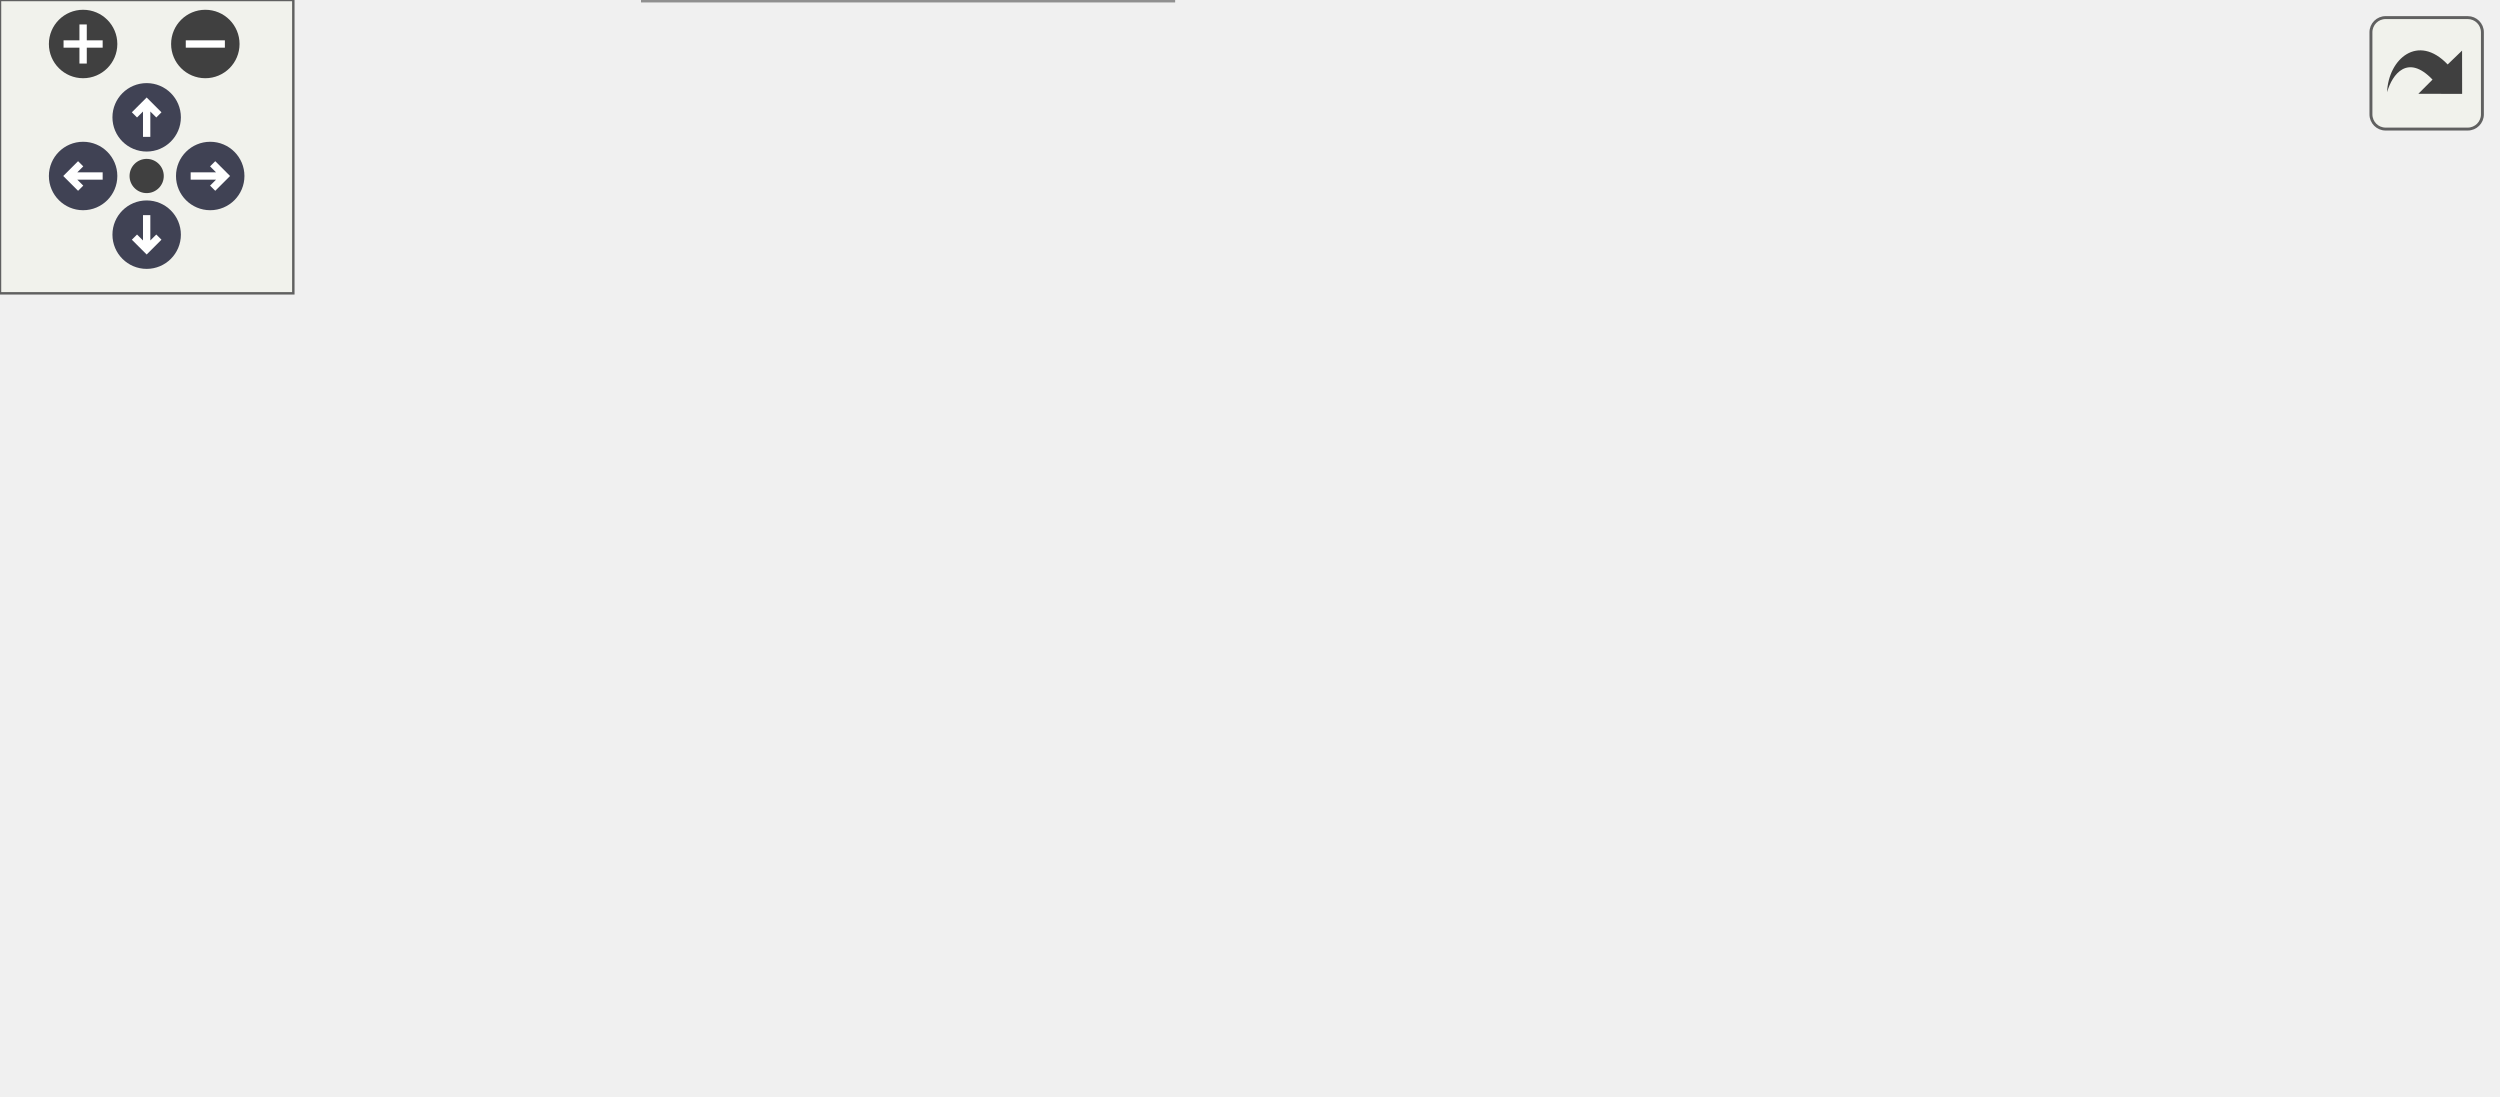
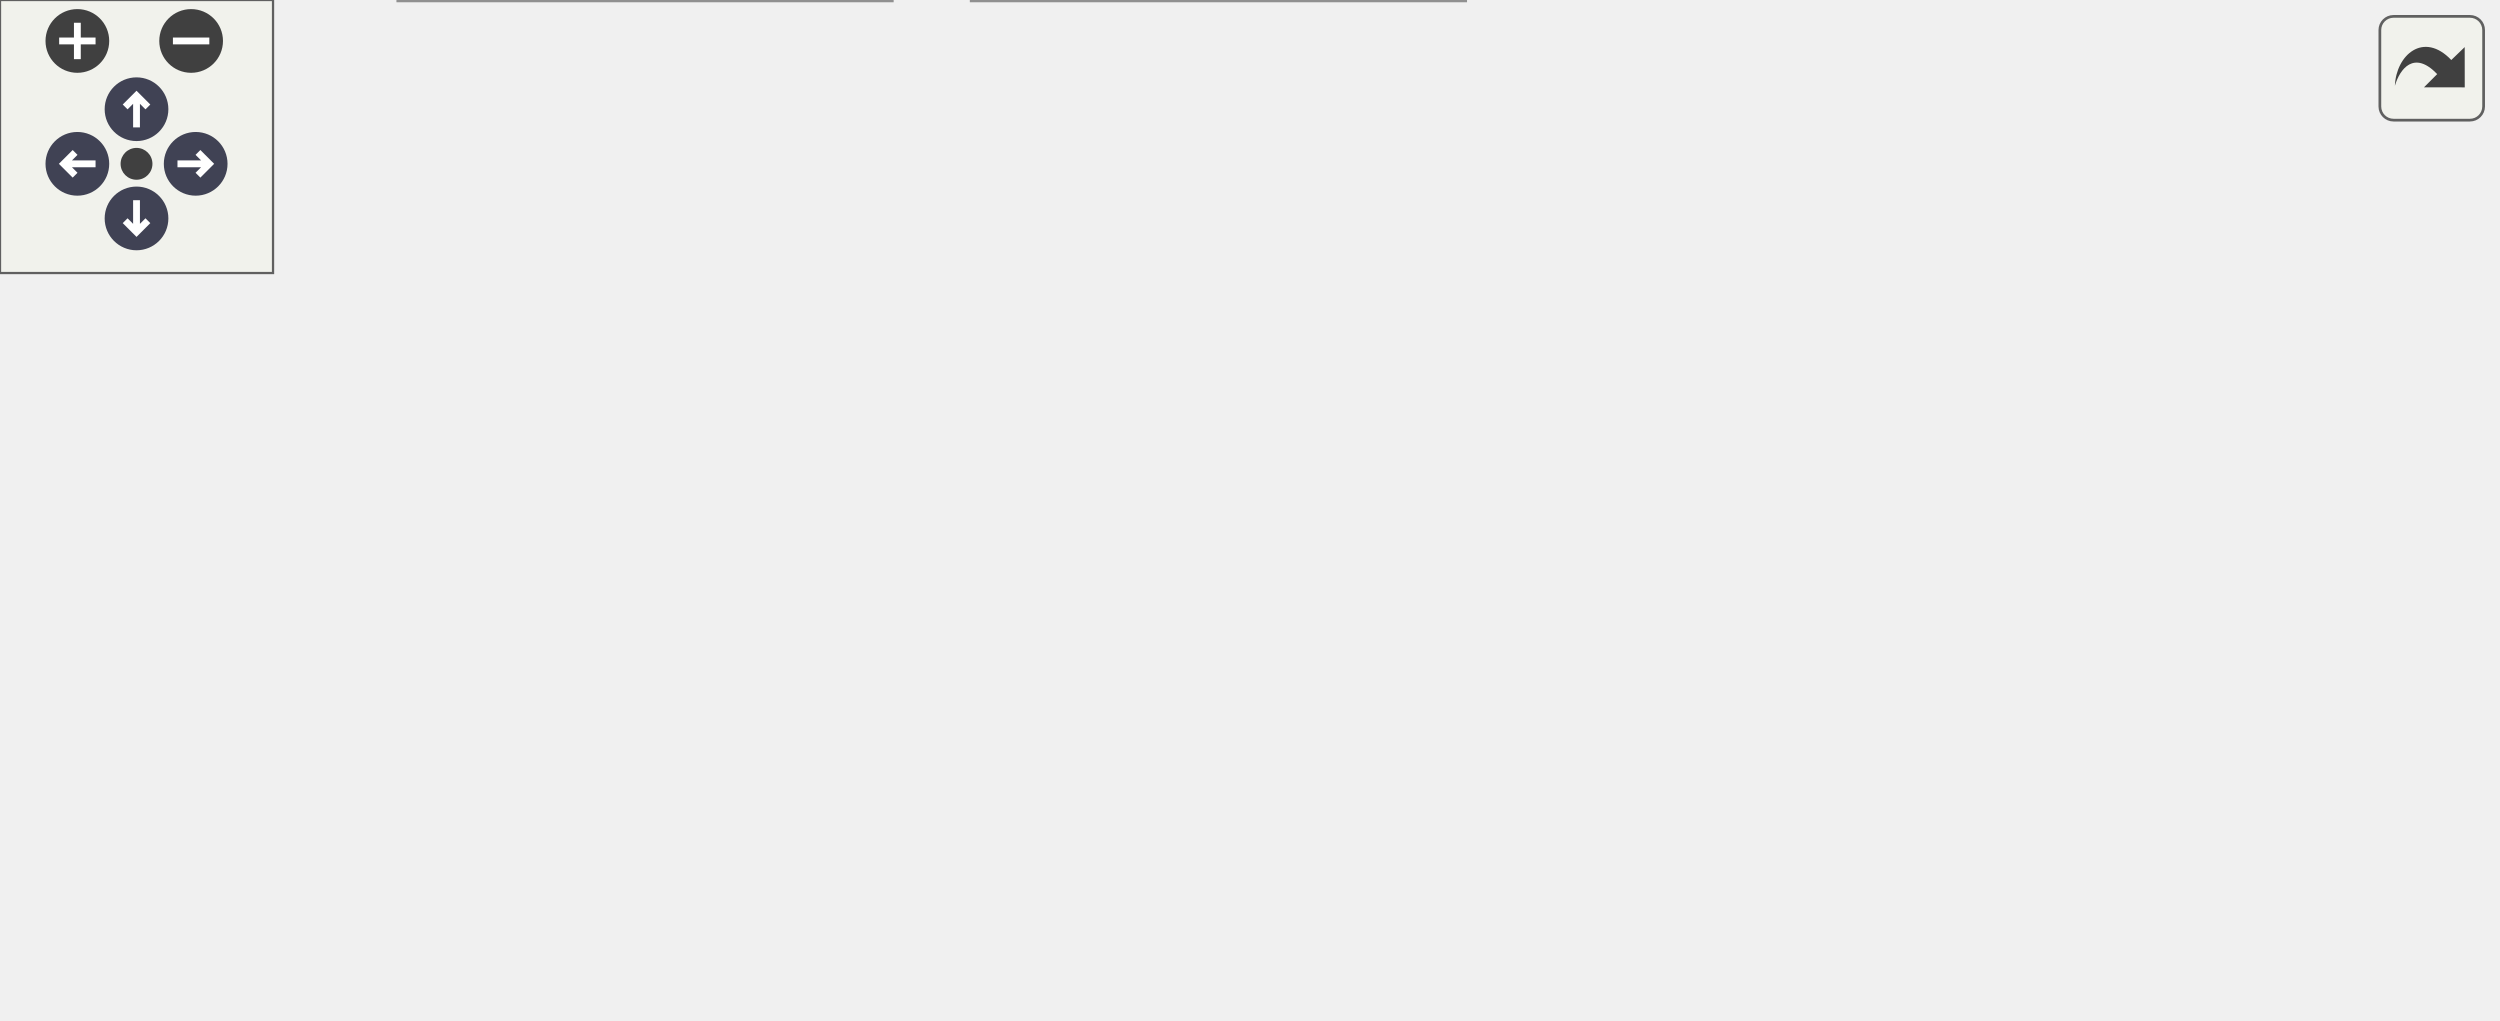
<svg xmlns="http://www.w3.org/2000/svg" xmlns:xlink="http://www.w3.org/1999/xlink" id="main" version="1.1" xml:space="preserve">
  <style type="text/css">
.node, .edge {opacity: 0.7;}
.node.selected, .edge.selected {opacity: 1;}
.edge:hover path { stroke: red; }
.edge:hover polygon { stroke: red; fill: red; }
</style>
  <defs>
    <circle id="rim" cx="0" cy="0" r="7" />
    <circle id="rim2" cx="0" cy="0" r="3.5" />
    <g id="zoomPlus">
      <use xlink:href="#rim" fill="#404040">
        <set attributeName="fill" to="#808080" begin="zoomplus.mouseover" end="zoomplus.mouseout" />
      </use>
      <path d="M-4,0h8M0,-4v8" fill="none" stroke="white" stroke-width="1.5" pointer-events="none" />
    </g>
    <g id="zoomMin">
      <use xlink:href="#rim" fill="#404040">
        <set attributeName="fill" to="#808080" begin="zoomminus.mouseover" end="zoomminus.mouseout" />
      </use>
      <path d="M-4,0h8" fill="none" stroke="white" stroke-width="1.5" pointer-events="none" />
    </g>
    <g id="arrowUp" transform="translate(30 24)">
      <use xlink:href="#rim" />
      <path pointer-events="none" fill="none" stroke="white" stroke-width="1.5" d="M0,-3.0v7 M-2.5,-0.5L0,-3.0L2.5,-0.5" />
    </g>
    <g id="arrowRight" transform="rotate(90) translate(36 -43)">
      <use xlink:href="#rim" />
      <path pointer-events="none" fill="none" stroke="white" stroke-width="1.5" d="M0,-3.0v7 M-2.5,-0.5L0,-3.0L2.5,-0.5" />
    </g>
    <g id="arrowDown" transform="rotate(180) translate(-30 -48)">
      <use xlink:href="#rim" />
      <path pointer-events="none" fill="none" stroke="white" stroke-width="1.5" d="M0,-3.0v7 M-2.5,-0.5L0,-3.0L2.5,-0.5" />
    </g>
    <g id="arrowLeft" transform="rotate(270) translate(-36 17)">
      <use xlink:href="#rim" />
      <path pointer-events="none" fill="none" stroke="white" stroke-width="1.5" d="M0,-3.0v7 M-2.5,-0.5L0,-3.0L2.5,-0.5" />
    </g>
    <g id="resetDef">
      <use xlink:href="#rim2" fill="#404040">
        <set attributeName="fill" to="#808080" begin="reset.mouseover" end="reset.mouseout" />
      </use>
    </g>
  </defs>
  <svg id="graph" class="graph">
    <g id="viewport">
      <g id="Node000001" class="node">
        <g id="a_Node000001">
          <a xlink:title="GPIO Driver for STM32L432 Devices.">
-             <polygon fill="#999999" stroke="#666666" points="307.5,-163.5 194,-163.5 194,-133 307.5,-133 307.5,-163.5" />
-             <text text-anchor="start" x="202" y="-150" font-family="Helvetica,sans-Serif" font-size="10.00">common/phal_G4/gpio</text>
-             <text text-anchor="middle" x="250.75" y="-138.75" font-family="Helvetica,sans-Serif" font-size="10.00">/gpio.h</text>
+             <polygon fill="#999999" stroke="#666666" points="280.5,-163.5 167,-163.5 167,-133 280.5,-133 280.5,-163.5" />
+             <text text-anchor="start" x="175" y="-150" font-family="Helvetica,sans-Serif" font-size="10.00">common/phal_G4/gpio</text>
+             <text text-anchor="middle" x="223.75" y="-138.75" font-family="Helvetica,sans-Serif" font-size="10.00">/gpio.h</text>
          </a>
        </g>
      </g>
      <g id="Node000002" class="node">
        <g id="a_Node000002">
          <a xlink:href="phal__G4_2gpio_2gpio_8c.html" target="_top" xlink:title="GPIO Driver for STM32L432 Devices.">
            <polygon fill="white" stroke="#666666" points="113.5,-97 0,-97 0,-66.5 113.5,-66.5 113.5,-97" />
            <text text-anchor="start" x="8" y="-83.5" font-family="Helvetica,sans-Serif" font-size="10.00">common/phal_G4/gpio</text>
            <text text-anchor="middle" x="56.75" y="-72.25" font-family="Helvetica,sans-Serif" font-size="10.00">/gpio.c</text>
          </a>
        </g>
      </g>
      <g id="edge1_Node000001_Node000002" class="edge">
        <g id="a_edge1_Node000001_Node000002">
          <a xlink:title=" ">
-             <path fill="none" stroke="#63b8ff" d="M195.99,-129.04C165.93,-119.05 129.14,-106.82 100.93,-97.44" />
-             <polygon fill="#63b8ff" stroke="#63b8ff" points="194.7,-132.3 205.29,-132.14 196.91,-125.66 194.7,-132.3" />
+             <path fill="none" stroke="#63b8ff" d="M175.24,-128.51C149.62,-118.62 118.64,-106.65 94.78,-97.44" />
+             <polygon fill="#63b8ff" stroke="#63b8ff" points="173.85,-131.73 184.44,-132.07 176.38,-125.2 173.85,-131.73" />
          </a>
        </g>
      </g>
      <g id="Node000003" class="node">
        <g id="a_Node000003">
-           <a xlink:href="phal__G4_2spi_2spi_8h.html" target="_top" xlink:title=" ">
-             <polygon fill="white" stroke="#666666" points="239.88,-97 131.62,-97 131.62,-66.5 239.88,-66.5 239.88,-97" />
-             <text text-anchor="start" x="139.62" y="-83.5" font-family="Helvetica,sans-Serif" font-size="10.00">common/phal_G4/spi</text>
-             <text text-anchor="middle" x="185.75" y="-72.25" font-family="Helvetica,sans-Serif" font-size="10.00">/spi.h</text>
+           <a xlink:href="phal__G4_2spi_2spi_8c.html" target="_top" xlink:title="G4 SPI.">
+             <polygon fill="white" stroke="#666666" points="195.88,-30.5 87.62,-30.5 87.62,0 195.88,0 195.88,-30.5" />
+             <text text-anchor="start" x="95.62" y="-17" font-family="Helvetica,sans-Serif" font-size="10.00">common/phal_G4/spi</text>
+             <text text-anchor="middle" x="141.75" y="-5.75" font-family="Helvetica,sans-Serif" font-size="10.00">/spi.c</text>
          </a>
        </g>
      </g>
      <g id="edge2_Node000001_Node000003" class="edge">
        <g id="a_edge2_Node000001_Node000003">
          <a xlink:title=" ">
-             <path fill="none" stroke="#63b8ff" d="M228.01,-124.69C218.86,-115.61 208.58,-105.4 200.44,-97.33" />
-             <polygon fill="#63b8ff" stroke="#63b8ff" points="225.36,-126.99 234.93,-131.55 230.29,-122.02 225.36,-126.99" />
+             <path fill="none" stroke="#63b8ff" d="M189.07,-126.18C178.57,-118.23 167.93,-108.34 160.75,-97 147.73,-76.43 143.62,-47.83 142.33,-30.76" />
+             <polygon fill="#63b8ff" stroke="#63b8ff" points="186.76,-128.83 196.94,-131.76 190.81,-123.12 186.76,-128.83" />
+           </a>
+         </g>
+       </g>
+       <g id="Node000004" class="node">
+         <g id="a_Node000004">
+           <a xlink:href="spi__priv_8h.html" target="_top" xlink:title="Internal G4 SPI helpers and DMA configuration macros.">
+             <polygon fill="white" stroke="#666666" points="277.88,-97 169.62,-97 169.62,-66.5 277.88,-66.5 277.88,-97" />
+             <text text-anchor="start" x="177.62" y="-83.5" font-family="Helvetica,sans-Serif" font-size="10.00">common/phal_G4/spi</text>
+             <text text-anchor="middle" x="223.75" y="-72.25" font-family="Helvetica,sans-Serif" font-size="10.00">/spi_priv.h</text>
+           </a>
+         </g>
+       </g>
+       <g id="edge3_Node000001_Node000004" class="edge">
+         <g id="a_edge3_Node000001_Node000004">
+           <a xlink:title=" ">
+             <path fill="none" stroke="#63b8ff" d="M223.75,-121.31C223.75,-113.14 223.75,-104.41 223.75,-97.33" />
+             <polygon fill="#63b8ff" stroke="#63b8ff" points="220.25,-121.1 223.75,-131.1 227.25,-121.1 220.25,-121.1" />
+           </a>
+         </g>
+       </g>
+       <g id="Node000006" class="node">
+         <g id="a_Node000006">
+           <a xlink:href="common_2phal__G4_2usart_2usart_8c.html" target="_top" xlink:title=" ">
+             <polygon fill="white" stroke="#666666" points="413.38,-97 296.12,-97 296.12,-66.5 413.38,-66.5 413.38,-97" />
+             <text text-anchor="start" x="304.12" y="-83.5" font-family="Helvetica,sans-Serif" font-size="10.00">common/phal_G4/usart</text>
+             <text text-anchor="middle" x="354.75" y="-72.25" font-family="Helvetica,sans-Serif" font-size="10.00">/usart.c</text>
+           </a>
+         </g>
+       </g>
+       <g id="edge6_Node000001_Node000006" class="edge">
+         <g id="a_edge6_Node000001_Node000006">
+           <a xlink:title=" ">
+             <path fill="none" stroke="#63b8ff" d="M263.74,-127.56C283.52,-117.82 306.99,-106.26 325.14,-97.33" />
+             <polygon fill="#63b8ff" stroke="#63b8ff" points="262.26,-124.39 254.83,-131.95 265.35,-130.67 262.26,-124.39" />
+           </a>
+         </g>
+       </g>
+       <g id="Node000007" class="node">
+         <g id="a_Node000007">
+           <a xlink:href="g4__testing_2pwm__testing_8c.html" target="_top" xlink:title="Test file for PWM on STM32G4.">
+             <polygon fill="white" stroke="#666666" points="548.38,-97 431.12,-97 431.12,-66.5 548.38,-66.5 548.38,-97" />
+             <text text-anchor="start" x="439.12" y="-83.5" font-family="Helvetica,sans-Serif" font-size="10.00">source/g4_testing/pwm</text>
+             <text text-anchor="middle" x="489.75" y="-72.25" font-family="Helvetica,sans-Serif" font-size="10.00">_testing.c</text>
+           </a>
+         </g>
+       </g>
+       <g id="edge7_Node000001_Node000007" class="edge">
+         <g id="a_edge7_Node000001_Node000007">
+           <a xlink:title=" ">
+             <path fill="none" stroke="#63b8ff" d="M291.76,-130.76C334.77,-120.33 389.81,-106.98 430.94,-97.01" />
+             <polygon fill="#63b8ff" stroke="#63b8ff" points="291.18,-127.3 282.28,-133.06 292.83,-134.1 291.18,-127.3" />
+           </a>
+         </g>
+       </g>
+       <g id="edge4_Node000004_Node000003" class="edge">
+         <g id="a_edge4_Node000004_Node000003">
+           <a xlink:title=" ">
+             <path fill="none" stroke="#63b8ff" d="M196.12,-59.02C184.32,-49.73 170.86,-39.15 160.28,-30.83" />
+             <polygon fill="#63b8ff" stroke="#63b8ff" points="193.93,-61.75 203.95,-65.18 198.26,-56.24 193.93,-61.75" />
          </a>
        </g>
      </g>
      <g id="Node000005" class="node">
        <g id="a_Node000005">
-           <a xlink:href="common_2phal__G4_2usart_2usart_8c.html" target="_top" xlink:title=" ">
-             <polygon fill="white" stroke="#666666" points="375.38,-97 258.12,-97 258.12,-66.5 375.38,-66.5 375.38,-97" />
-             <text text-anchor="start" x="266.12" y="-83.5" font-family="Helvetica,sans-Serif" font-size="10.00">common/phal_G4/usart</text>
-             <text text-anchor="middle" x="316.75" y="-72.25" font-family="Helvetica,sans-Serif" font-size="10.00">/usart.c</text>
+           <a xlink:href="spi__priv_8c.html" target="_top" xlink:title="G4 SPI Peripheral private/register level implementation.">
+             <polygon fill="white" stroke="#666666" points="321.88,-30.5 213.62,-30.5 213.62,0 321.88,0 321.88,-30.5" />
+             <text text-anchor="start" x="221.62" y="-17" font-family="Helvetica,sans-Serif" font-size="10.00">common/phal_G4/spi</text>
+             <text text-anchor="middle" x="267.75" y="-5.75" font-family="Helvetica,sans-Serif" font-size="10.00">/spi_priv.c</text>
          </a>
        </g>
      </g>
-       <g id="edge4_Node000001_Node000005" class="edge">
-         <g id="a_edge4_Node000001_Node000005">
+       <g id="edge5_Node000004_Node000005" class="edge">
+         <g id="a_edge5_Node000004_Node000005">
          <a xlink:title=" ">
-             <path fill="none" stroke="#63b8ff" d="M273.84,-124.69C283.13,-115.61 293.57,-105.4 301.83,-97.33" />
-             <polygon fill="#63b8ff" stroke="#63b8ff" points="271.51,-122.06 266.81,-131.56 276.41,-127.07 271.51,-122.06" />
-           </a>
-         </g>
-       </g>
-       <g id="Node000006" class="node">
-         <g id="a_Node000006">
-           <a xlink:href="g4__testing_2pwm__testing_8c.html" target="_top" xlink:title="Test file for PWM on STM32G4.">
-             <polygon fill="white" stroke="#666666" points="510.38,-97 393.12,-97 393.12,-66.5 510.38,-66.5 510.38,-97" />
-             <text text-anchor="start" x="401.12" y="-83.5" font-family="Helvetica,sans-Serif" font-size="10.00">source/g4_testing/pwm</text>
-             <text text-anchor="middle" x="451.75" y="-72.25" font-family="Helvetica,sans-Serif" font-size="10.00">_testing.c</text>
-           </a>
-         </g>
-       </g>
-       <g id="edge5_Node000001_Node000006" class="edge">
-         <g id="a_edge5_Node000001_Node000006">
-           <a xlink:title=" ">
-             <path fill="none" stroke="#63b8ff" d="M307.33,-129.09C338.55,-119.08 376.79,-106.8 406.09,-97.4" />
-             <polygon fill="#63b8ff" stroke="#63b8ff" points="306.5,-125.68 298.05,-132.07 308.64,-132.35 306.5,-125.68" />
-           </a>
-         </g>
-       </g>
-       <g id="Node000004" class="node">
-         <g id="a_Node000004">
-           <a xlink:href="common_2phal__G4_2spi_2spi_8c.html" target="_top" xlink:title="G4 SPI.">
-             <polygon fill="white" stroke="#666666" points="239.88,-30.5 131.62,-30.5 131.62,0 239.88,0 239.88,-30.5" />
-             <text text-anchor="start" x="139.62" y="-17" font-family="Helvetica,sans-Serif" font-size="10.00">common/phal_G4/spi</text>
-             <text text-anchor="middle" x="185.75" y="-5.75" font-family="Helvetica,sans-Serif" font-size="10.00">/spi.c</text>
-           </a>
-         </g>
-       </g>
-       <g id="edge3_Node000003_Node000004" class="edge">
-         <g id="a_edge3_Node000003_Node000004">
-           <a xlink:title=" ">
-             <path fill="none" stroke="#63b8ff" d="M185.75,-54.81C185.75,-46.64 185.75,-37.91 185.75,-30.83" />
-             <polygon fill="#63b8ff" stroke="#63b8ff" points="182.25,-54.6 185.75,-64.6 189.25,-54.6 182.25,-54.6" />
+             <path fill="none" stroke="#63b8ff" d="M240.1,-56.79C246.04,-48.07 252.58,-38.49 257.81,-30.83" />
+             <polygon fill="#63b8ff" stroke="#63b8ff" points="237.33,-54.63 234.59,-64.86 243.11,-58.58 237.33,-54.63" />
          </a>
        </g>
      </g>
    </g>
  </svg>
  <g id="navigator" transform="translate(0 0)" fill="#404254">
    <rect fill="#f2f5e9" fill-opacity="0.5" stroke="#606060" stroke-width=".5" x="0" y="0" width="60" height="60" />
    <use id="zoomplus" xlink:href="#zoomPlus" x="17" y="9" />
    <use id="zoomminus" xlink:href="#zoomMin" x="42" y="9" />
    <use id="reset" xlink:href="#resetDef" x="30" y="36" />
    <use id="arrowup" xlink:href="#arrowUp" x="0" y="0" />
    <use id="arrowright" xlink:href="#arrowRight" x="0" y="0" />
    <use id="arrowdown" xlink:href="#arrowDown" x="0" y="0" />
    <use id="arrowleft" xlink:href="#arrowLeft" x="0" y="0" />
  </g>
  <svg viewBox="0 0 15 15" width="100%" height="30px" preserveAspectRatio="xMaxYMin meet">
    <g id="arrow_out" transform="scale(0.3 0.3)">
      <a xlink:href="phal__G4_2gpio_2gpio_8h__dep__incl_org.svg" target="_base">
        <rect id="button" ry="5" rx="5" y="6" x="6" height="38" width="38" fill="#f2f5e9" fill-opacity="0.5" stroke="#606060" stroke-width="1.0" />
        <path id="arrow" d="M 11.5,31.437 C 11.94,20.098 22.043,11.323 32.159,21.979 L 37.069,17.246 C 37.069,17.246 37.088,32 37.088,32 L 22.16,31.978 C 22.16,31.978 26.998,27.14 26.998,27.14 C 18.529,18.264 13.292,25.23 11.5,31.437 z" style="fill:#404040;" />
      </a>
    </g>
  </svg>
  <style type="text/css">

[data-mouse-over-selected='false'] { opacity: 0.7; }
[data-mouse-over-selected='true']  { opacity: 1.0; }

</style>
</svg>
